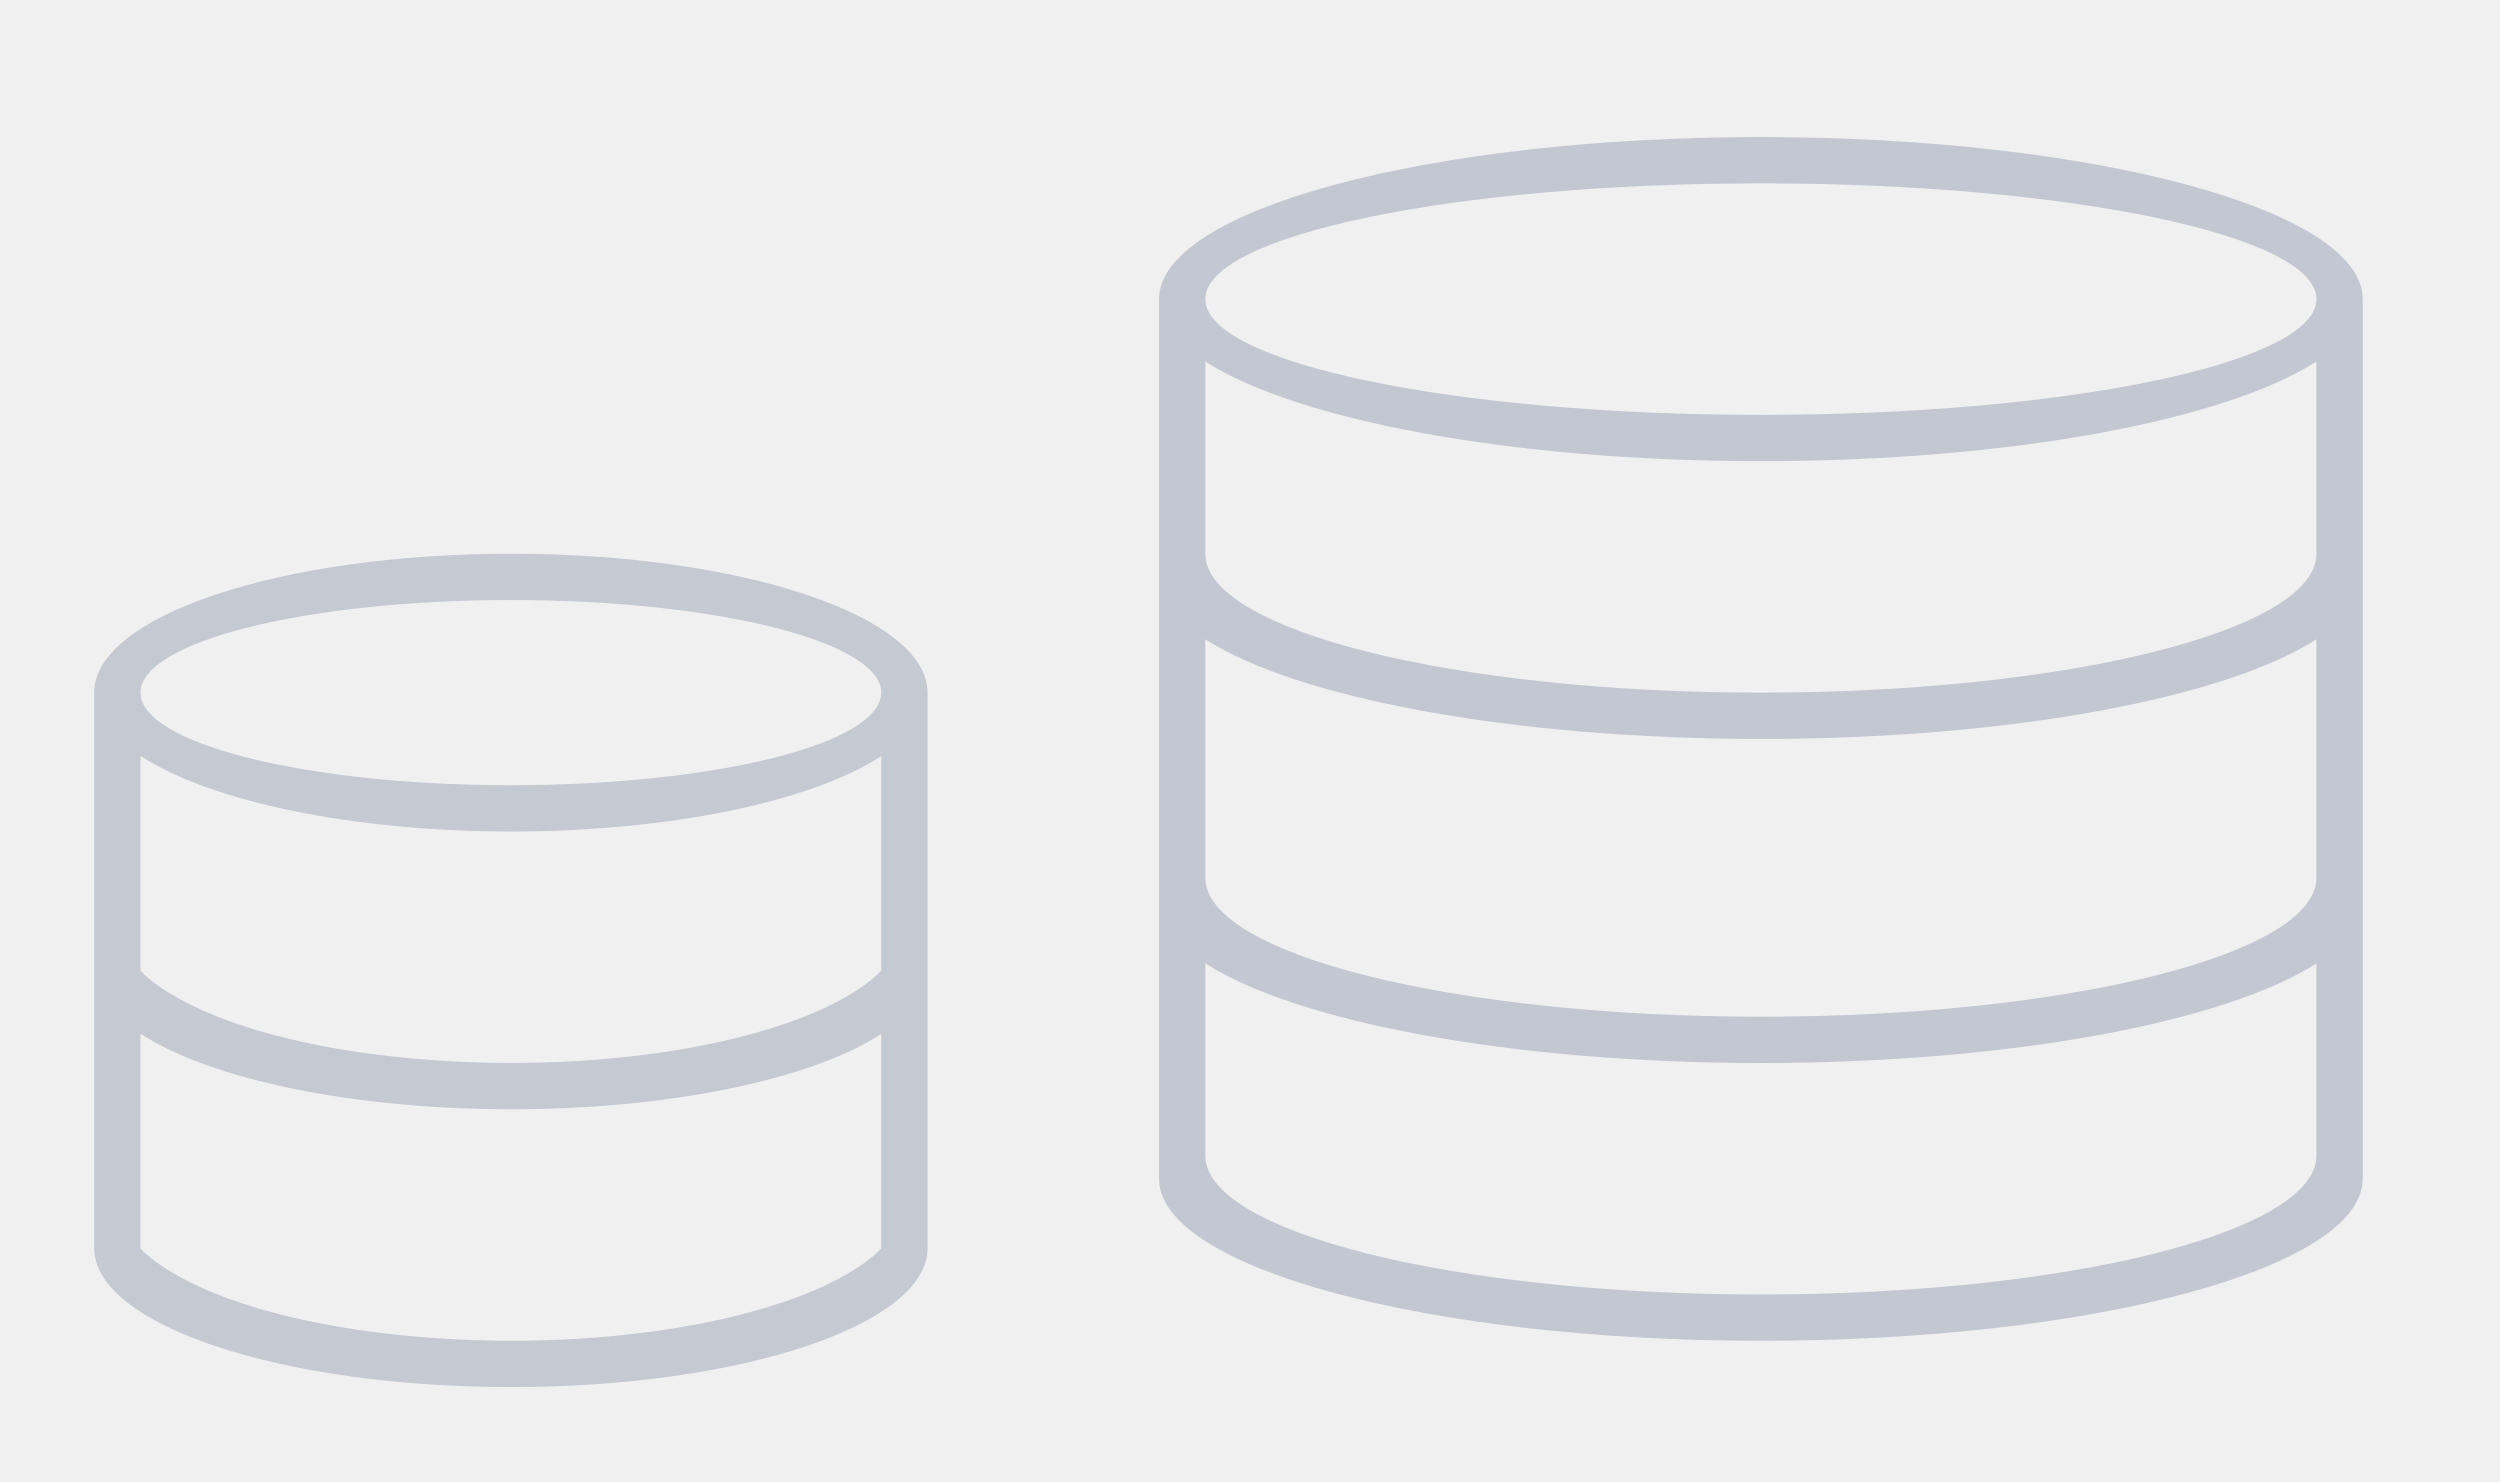
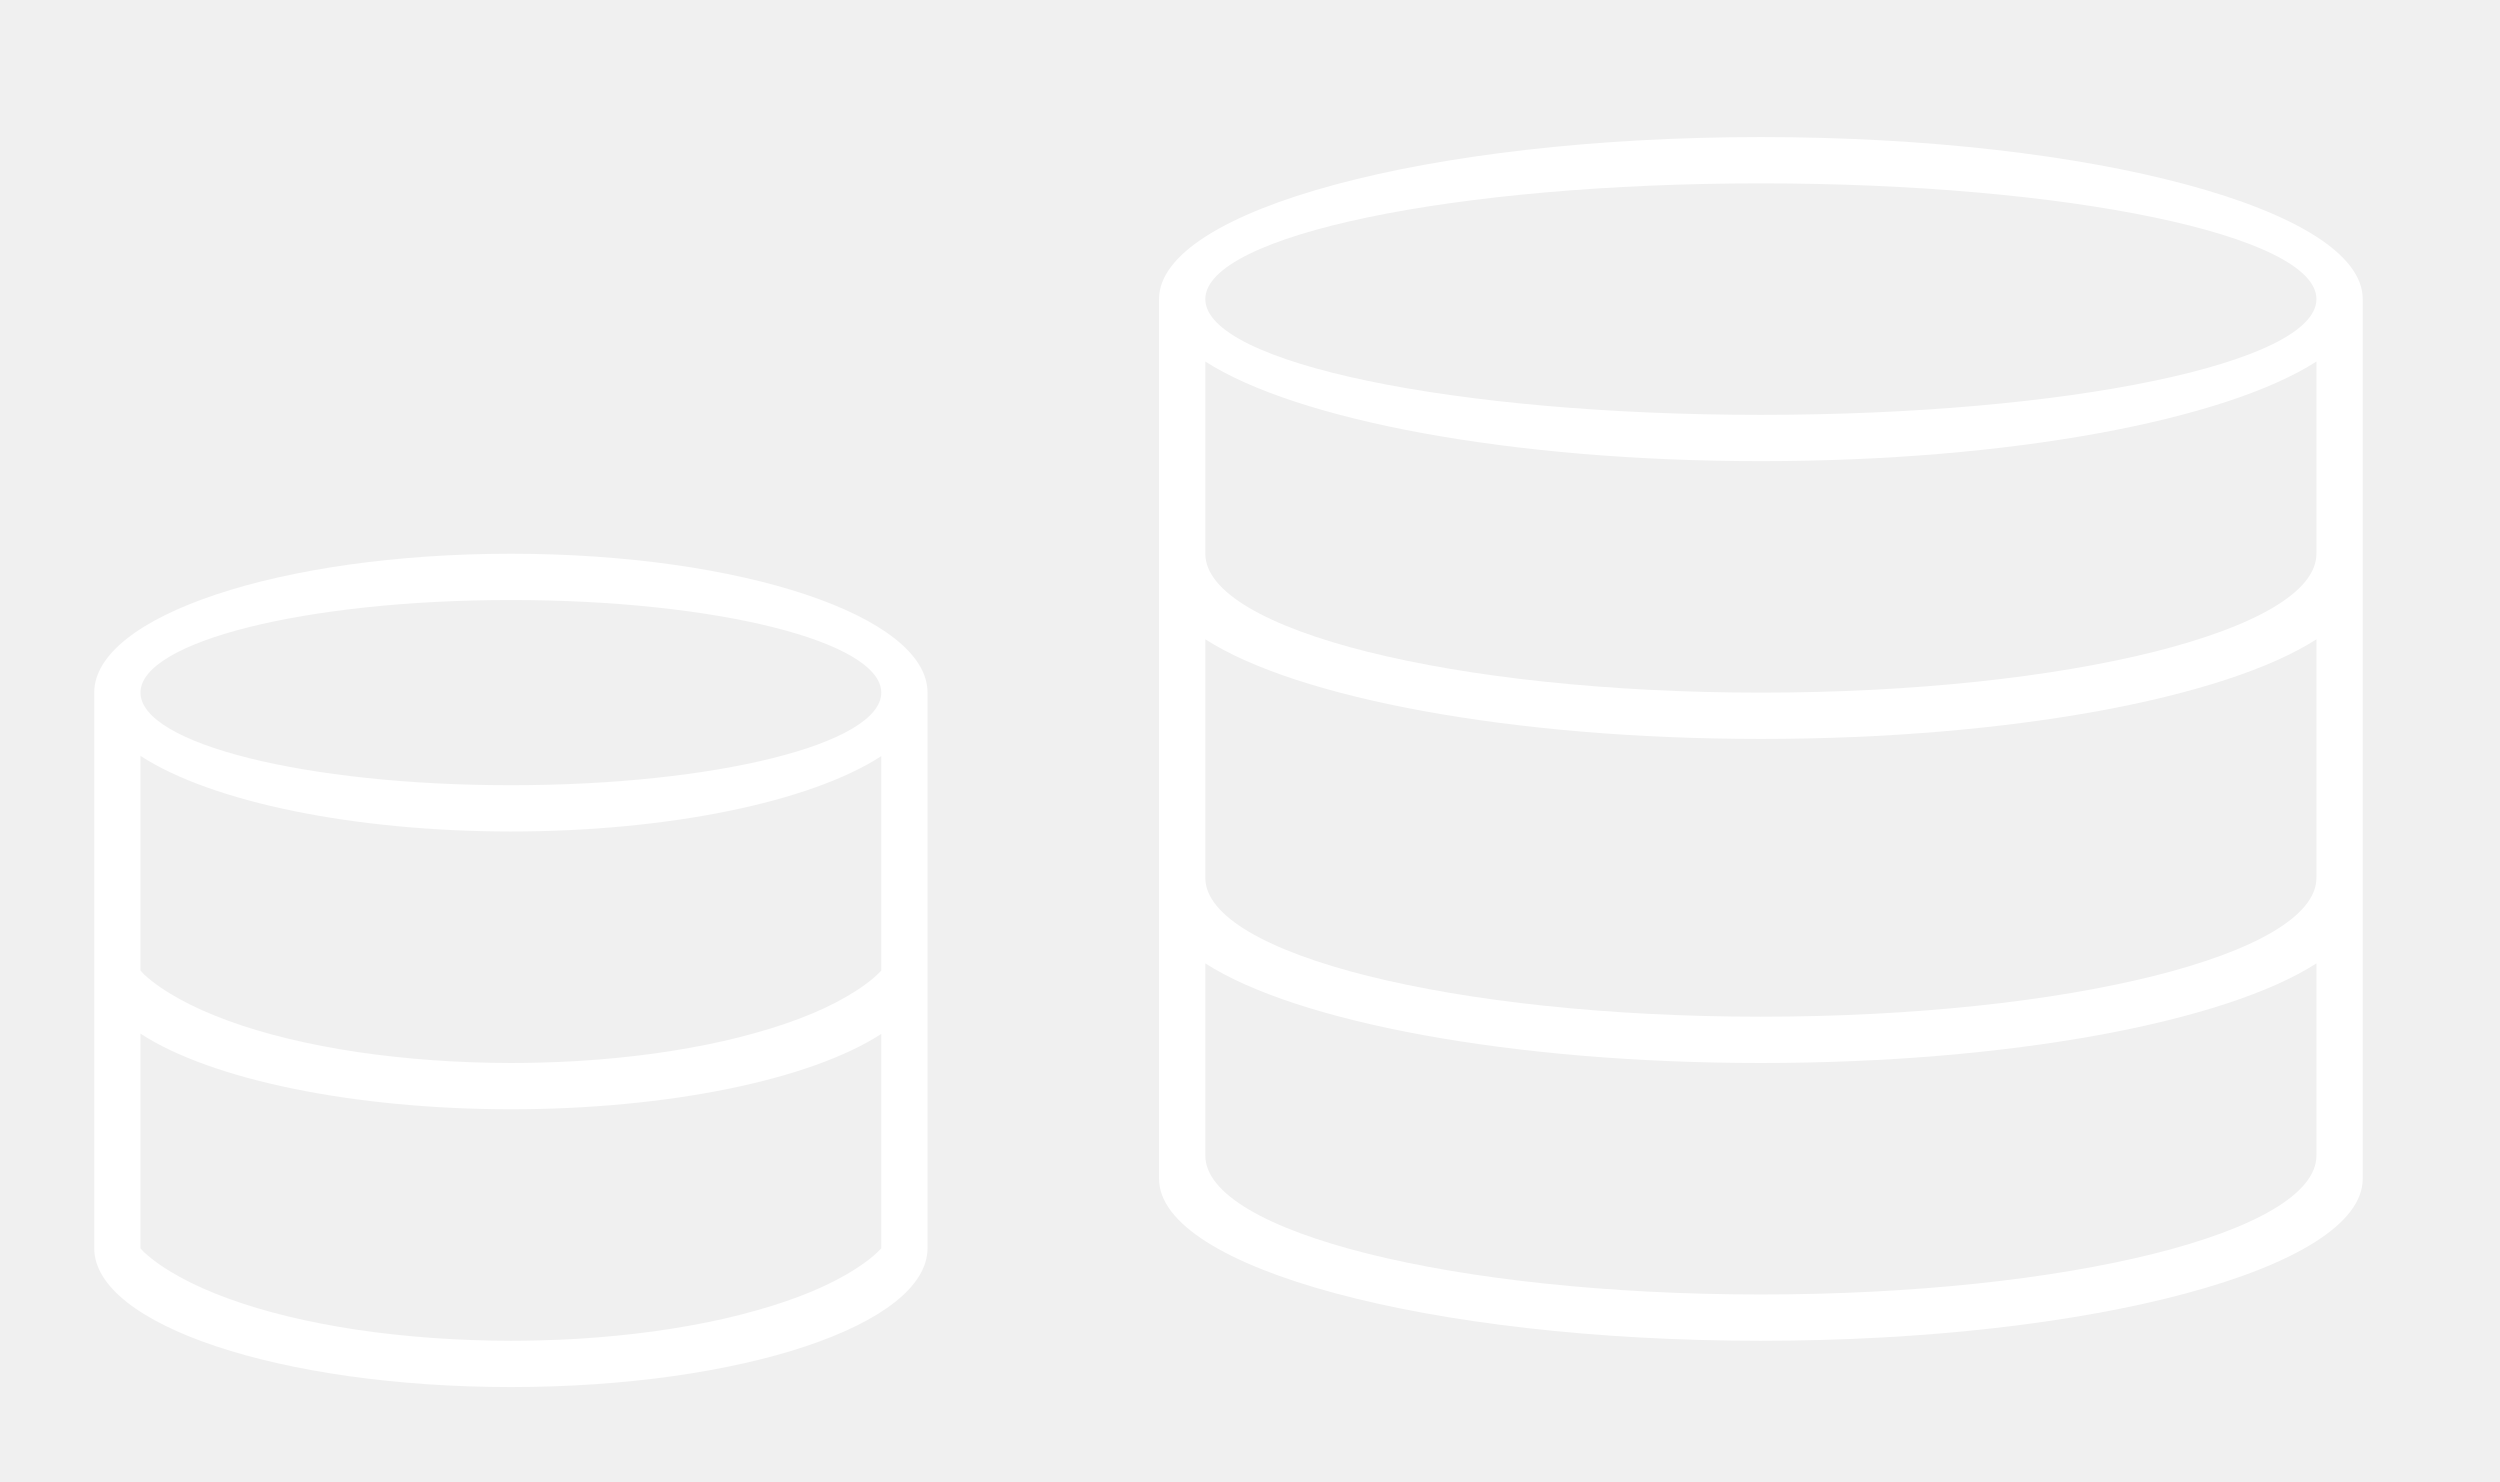
<svg xmlns="http://www.w3.org/2000/svg" version="1.1" id="svg2" viewBox="0 0 54 32">
  <defs id="defs3051">
    <style id="current-color-scheme" type="text/css">
      .ColorScheme-Text {
        color:#31363b;
      }
      </style>
  </defs>
  <g transform="matrix(3.779527,0,0,3.779527,0.03498229,-1090.559)" id="22-22-akonadi">
-     <path id="path825" transform="matrix(0.2645833,0,0,0.2645833,0,291.1792)" d="M 11,2 A 9,3 0 0 0 2,5 v 6 6 a 9,3 0 0 0 9,3 9,3 0 0 0 9,-3 V 11 5 A 9,3 0 0 0 11,2 Z m 0,1 A 8,2 0 0 1 19,5 8,2 0 0 1 11,7 8,2 0 0 1 3,5 8,2 0 0 1 11,3 Z M 3,6.367 A 9,3 0 0 0 11,8 9,3 0 0 0 19,6.373 v 4.631 a 8.5,3 0 0 1 -0.172,0.164 8.5,3 0 0 1 -0.369,0.27 8.5,3 0 0 1 -0.443,0.256 8.5,3 0 0 1 -0.514,0.24 8.5,3 0 0 1 -0.58,0.219 8.5,3 0 0 1 -0.639,0.197 8.5,3 0 0 1 -0.691,0.176 8.5,3 0 0 1 -0.736,0.148 8.5,3 0 0 1 -0.775,0.123 8.5,3 0 0 1 -0.807,0.094 8.5,3 0 0 1 -0.828,0.066 8.5,3 0 0 1 -0.844,0.035 A 8.5,3 0 0 1 11,13 8.5,3 0 0 1 10.152,12.984 8.5,3 0 0 1 9.311,12.939 8.5,3 0 0 1 8.488,12.865 8.5,3 0 0 1 7.689,12.764 8.5,3 0 0 1 6.926,12.633 8.5,3 0 0 1 6.201,12.477 8.5,3 0 0 1 5.523,12.295 8.5,3 0 0 1 4.902,12.09 8.5,3 0 0 1 4.342,11.865 8.5,3 0 0 1 3.848,11.621 8.5,3 0 0 1 3.424,11.361 8.5,3 0 0 1 3.078,11.088 8.5,3 0 0 1 3,11.004 Z M 3,12.367 A 9,3 0 0 0 11,14 9,3 0 0 0 19,12.373 v 4.631 a 8.5,3 0 0 1 -0.172,0.164 8.5,3 0 0 1 -0.369,0.27 8.5,3 0 0 1 -0.443,0.256 8.5,3 0 0 1 -0.514,0.24 8.5,3 0 0 1 -0.58,0.219 8.5,3 0 0 1 -0.639,0.197 8.5,3 0 0 1 -0.691,0.176 8.5,3 0 0 1 -0.736,0.148 8.5,3 0 0 1 -0.775,0.123 8.5,3 0 0 1 -0.807,0.094 8.5,3 0 0 1 -0.828,0.066 8.5,3 0 0 1 -0.844,0.035 A 8.5,3 0 0 1 11,19 8.5,3 0 0 1 10.152,18.984 8.5,3 0 0 1 9.311,18.939 8.5,3 0 0 1 8.488,18.865 8.5,3 0 0 1 7.689,18.764 8.5,3 0 0 1 6.926,18.633 8.5,3 0 0 1 6.201,18.477 8.5,3 0 0 1 5.523,18.295 8.5,3 0 0 1 4.902,18.09 8.5,3 0 0 1 4.342,17.865 8.5,3 0 0 1 3.848,17.621 8.5,3 0 0 1 3.424,17.361 8.5,3 0 0 1 3.078,17.088 8.5,3 0 0 1 3,17.004 Z" style="opacity:0.97;fill:#C3C7D1;fill-opacity:1;stroke-width:1" />
+     <path id="path825" transform="matrix(0.2645833,0,0,0.2645833,0,291.1792)" d="M 11,2 A 9,3 0 0 0 2,5 v 6 6 a 9,3 0 0 0 9,3 9,3 0 0 0 9,-3 V 11 5 A 9,3 0 0 0 11,2 Z m 0,1 A 8,2 0 0 1 19,5 8,2 0 0 1 11,7 8,2 0 0 1 3,5 8,2 0 0 1 11,3 Z M 3,6.367 A 9,3 0 0 0 11,8 9,3 0 0 0 19,6.373 v 4.631 a 8.5,3 0 0 1 -0.172,0.164 8.5,3 0 0 1 -0.369,0.27 8.5,3 0 0 1 -0.443,0.256 8.5,3 0 0 1 -0.514,0.24 8.5,3 0 0 1 -0.58,0.219 8.5,3 0 0 1 -0.639,0.197 8.5,3 0 0 1 -0.691,0.176 8.5,3 0 0 1 -0.736,0.148 8.5,3 0 0 1 -0.775,0.123 8.5,3 0 0 1 -0.807,0.094 8.5,3 0 0 1 -0.828,0.066 8.5,3 0 0 1 -0.844,0.035 A 8.5,3 0 0 1 11,13 8.5,3 0 0 1 10.152,12.984 8.5,3 0 0 1 9.311,12.939 8.5,3 0 0 1 8.488,12.865 8.5,3 0 0 1 7.689,12.764 8.5,3 0 0 1 6.926,12.633 8.5,3 0 0 1 6.201,12.477 8.5,3 0 0 1 5.523,12.295 8.5,3 0 0 1 4.902,12.09 8.5,3 0 0 1 4.342,11.865 8.5,3 0 0 1 3.848,11.621 8.5,3 0 0 1 3.424,11.361 8.5,3 0 0 1 3.078,11.088 8.5,3 0 0 1 3,11.004 Z M 3,12.367 A 9,3 0 0 0 11,14 9,3 0 0 0 19,12.373 v 4.631 a 8.5,3 0 0 1 -0.172,0.164 8.5,3 0 0 1 -0.369,0.27 8.5,3 0 0 1 -0.443,0.256 8.5,3 0 0 1 -0.514,0.24 8.5,3 0 0 1 -0.58,0.219 8.5,3 0 0 1 -0.639,0.197 8.5,3 0 0 1 -0.691,0.176 8.5,3 0 0 1 -0.736,0.148 8.5,3 0 0 1 -0.775,0.123 8.5,3 0 0 1 -0.807,0.094 8.5,3 0 0 1 -0.828,0.066 8.5,3 0 0 1 -0.844,0.035 A 8.5,3 0 0 1 11,19 8.5,3 0 0 1 10.152,18.984 8.5,3 0 0 1 9.311,18.939 8.5,3 0 0 1 8.488,18.865 8.5,3 0 0 1 7.689,18.764 8.5,3 0 0 1 6.926,18.633 8.5,3 0 0 1 6.201,18.477 8.5,3 0 0 1 5.523,18.295 8.5,3 0 0 1 4.902,18.09 8.5,3 0 0 1 4.342,17.865 8.5,3 0 0 1 3.848,17.621 8.5,3 0 0 1 3.424,17.361 8.5,3 0 0 1 3.078,17.088 8.5,3 0 0 1 3,17.004 Z" style="opacity:0.97;fill:#FFFFFF;fill-opacity:1;stroke-width:1" />
    <rect y="291.179" x="0" height="5.821" width="5.821" id="rect818" style="fill:#ffffff;fill-opacity:0;stroke-width:0.265" />
  </g>
  <g style="clip-rule:evenodd;fill-rule:evenodd;stroke-linejoin:round;stroke-miterlimit:1.414" id="akonadi" transform="translate(22.03498,-0.03923003)">
-     <path id="path2-8" style="fill:#C3C7D1;fill-opacity:1" d="M 3,6.5 C 3,4.568 8.825,3 16,3 23.175,3 29,4.568 29,6.5 v 19 C 29,27.432 23.175,29 16,29 8.825,29 3,27.432 3,25.5 Z M 28,20.848 C 26.038,22.111 21.402,23 16,23 10.598,23 5.962,22.111 4,20.848 V 25 c 0,1.656 5.377,3 12,3 6.623,0 12,-1.344 12,-3 z m 0,-7 C 26.038,15.111 21.402,16 16,16 10.598,16 5.962,15.111 4,13.848 V 19 c 0,1.656 5.377,3 12,3 6.623,0 12,-1.344 12,-3 z m 0,-6 C 26.038,9.111 21.402,10 16,10 10.598,10 5.962,9.111 4,7.848 V 12 c 0,1.656 5.377,3 12,3 6.623,0 12,-1.344 12,-3 z M 4,6.5 C 4,7.88 9.377,9 16,9 22.623,9 28,7.88 28,6.5 28,5.12 22.623,4 16,4 9.377,4 4,5.12 4,6.5 Z" />
+     <path id="path2-8" style="fill:#FFFFFF;fill-opacity:1" d="M 3,6.5 C 3,4.568 8.825,3 16,3 23.175,3 29,4.568 29,6.5 v 19 C 29,27.432 23.175,29 16,29 8.825,29 3,27.432 3,25.5 Z M 28,20.848 C 26.038,22.111 21.402,23 16,23 10.598,23 5.962,22.111 4,20.848 V 25 c 0,1.656 5.377,3 12,3 6.623,0 12,-1.344 12,-3 z m 0,-7 C 26.038,15.111 21.402,16 16,16 10.598,16 5.962,15.111 4,13.848 V 19 c 0,1.656 5.377,3 12,3 6.623,0 12,-1.344 12,-3 z m 0,-6 C 26.038,9.111 21.402,10 16,10 10.598,10 5.962,9.111 4,7.848 V 12 c 0,1.656 5.377,3 12,3 6.623,0 12,-1.344 12,-3 z M 4,6.5 C 4,7.88 9.377,9 16,9 22.623,9 28,7.88 28,6.5 28,5.12 22.623,4 16,4 9.377,4 4,5.12 4,6.5 Z" />
    <rect y="0" x="0" height="32" width="32" id="rect817-4" style="fill:#ffffff;fill-opacity:0;stroke-width:1.002" />
  </g>
</svg>
